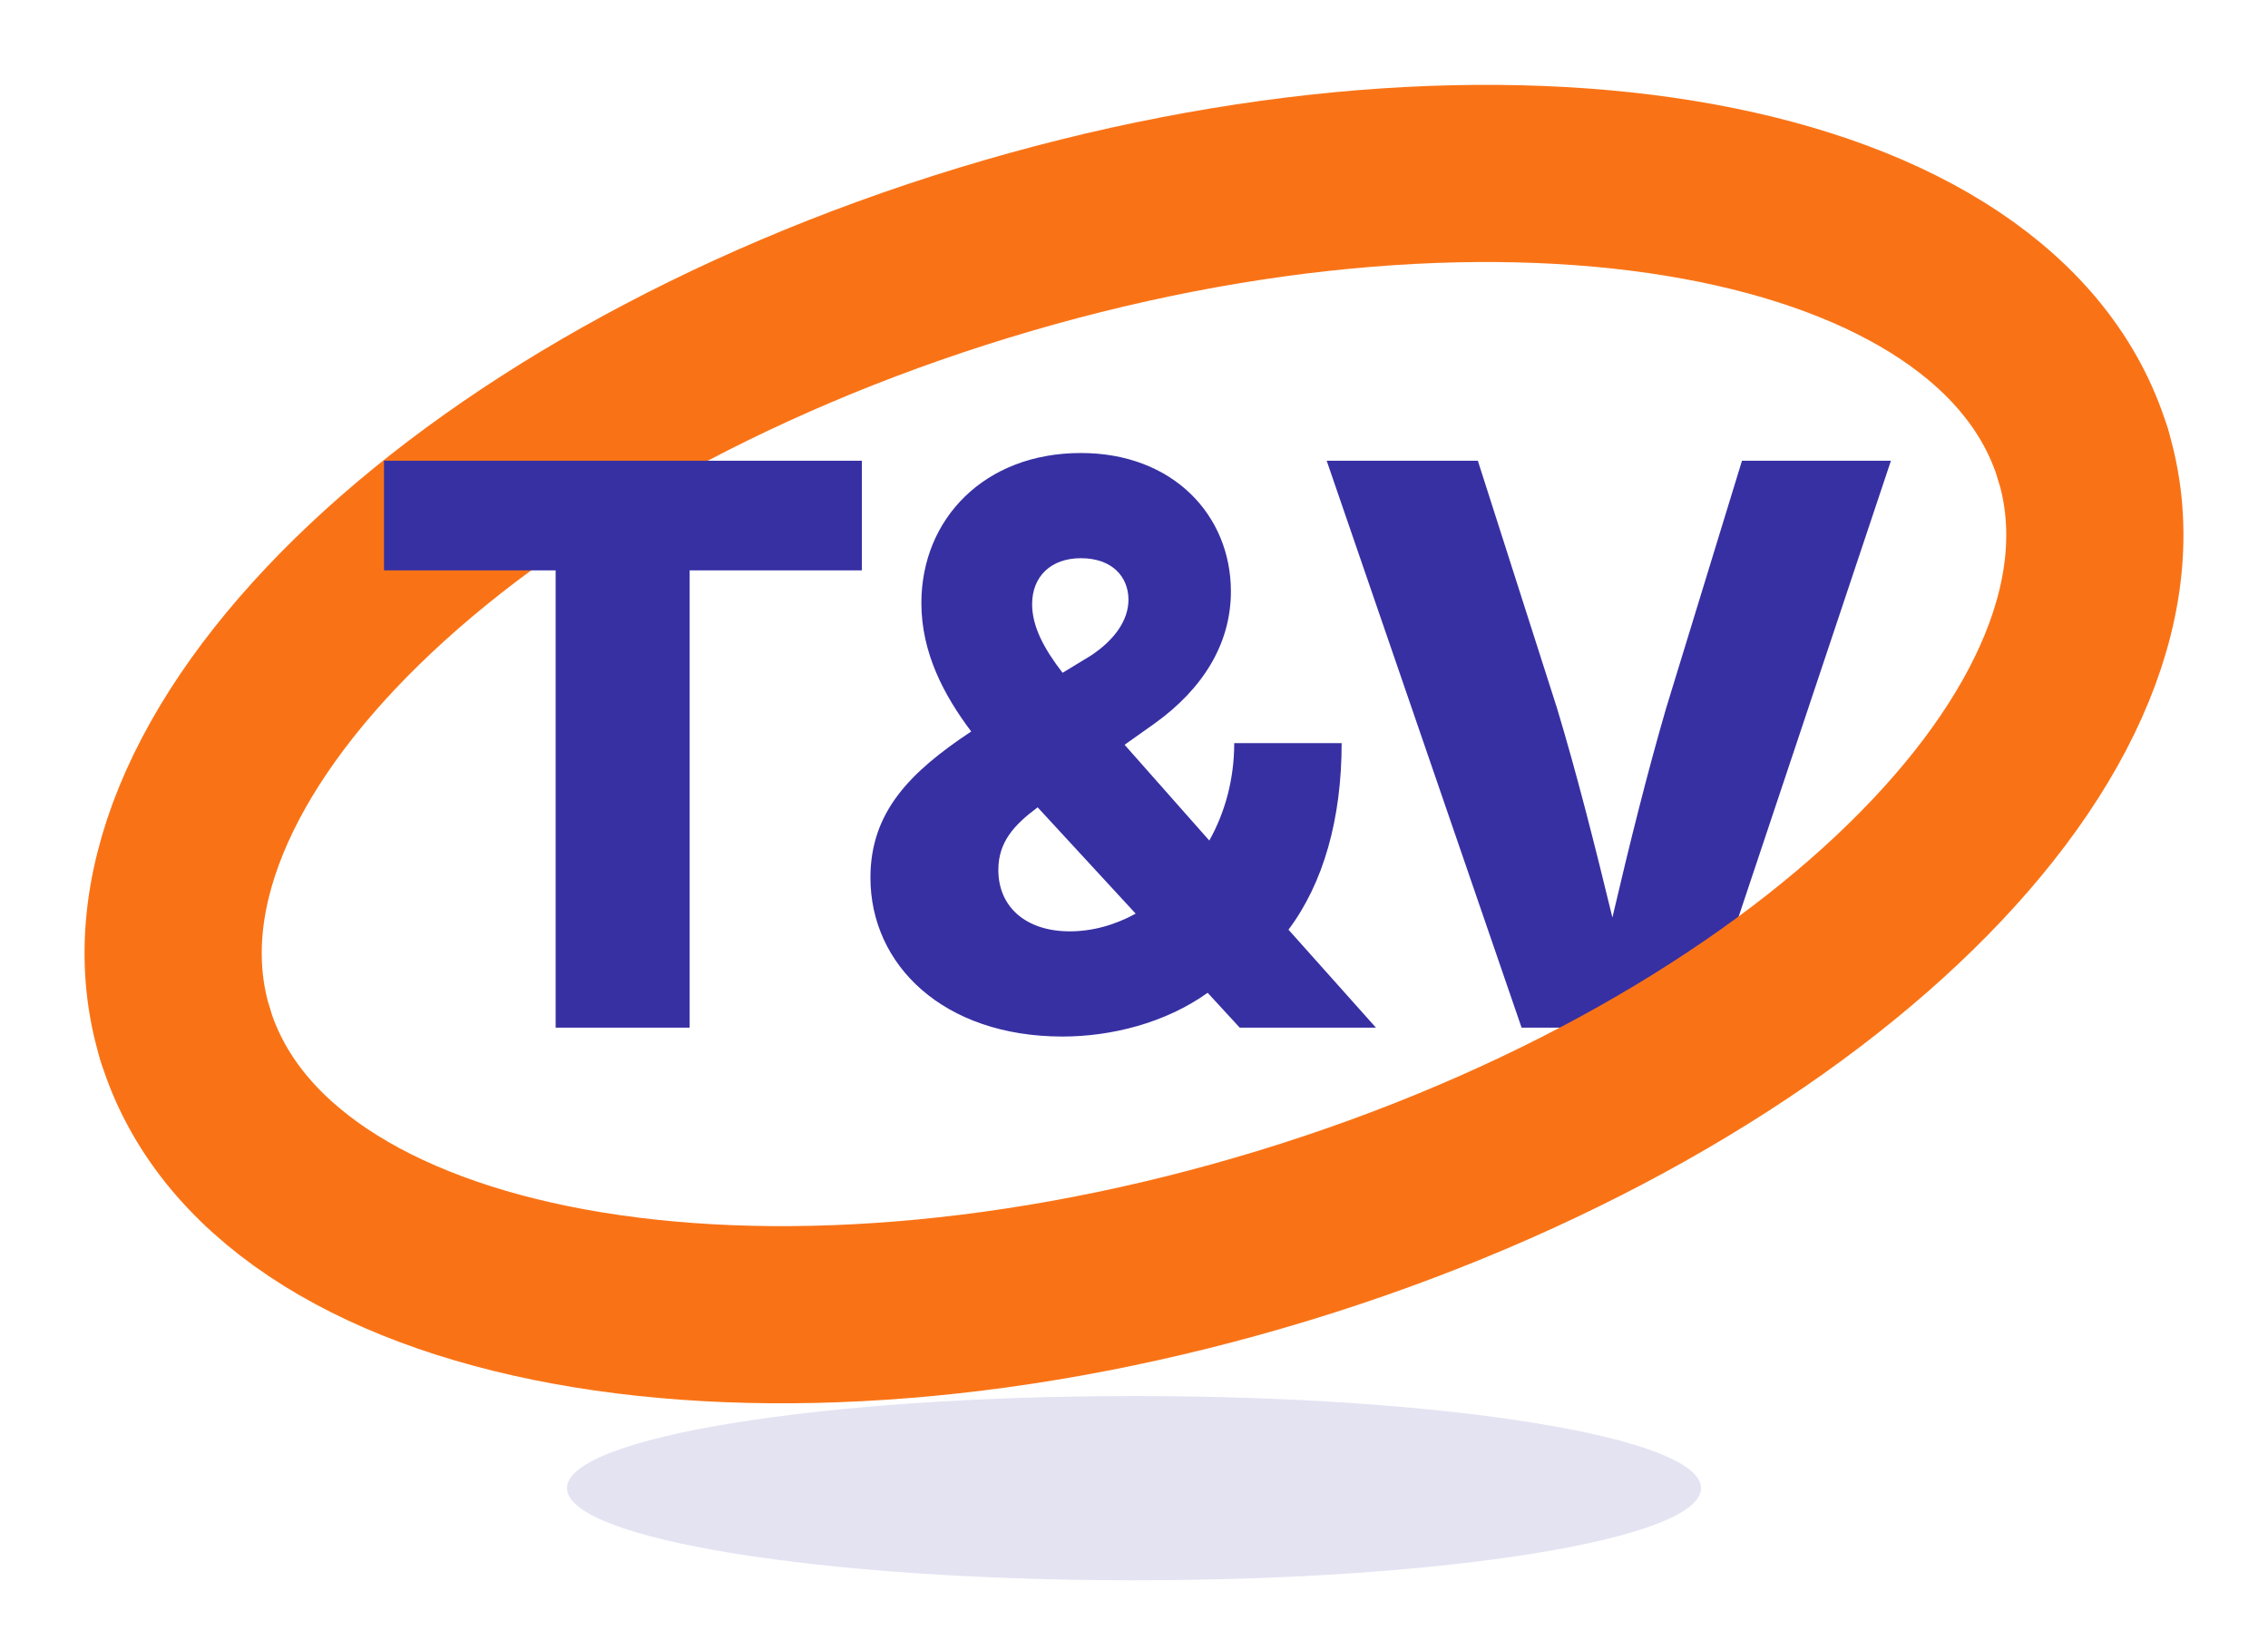
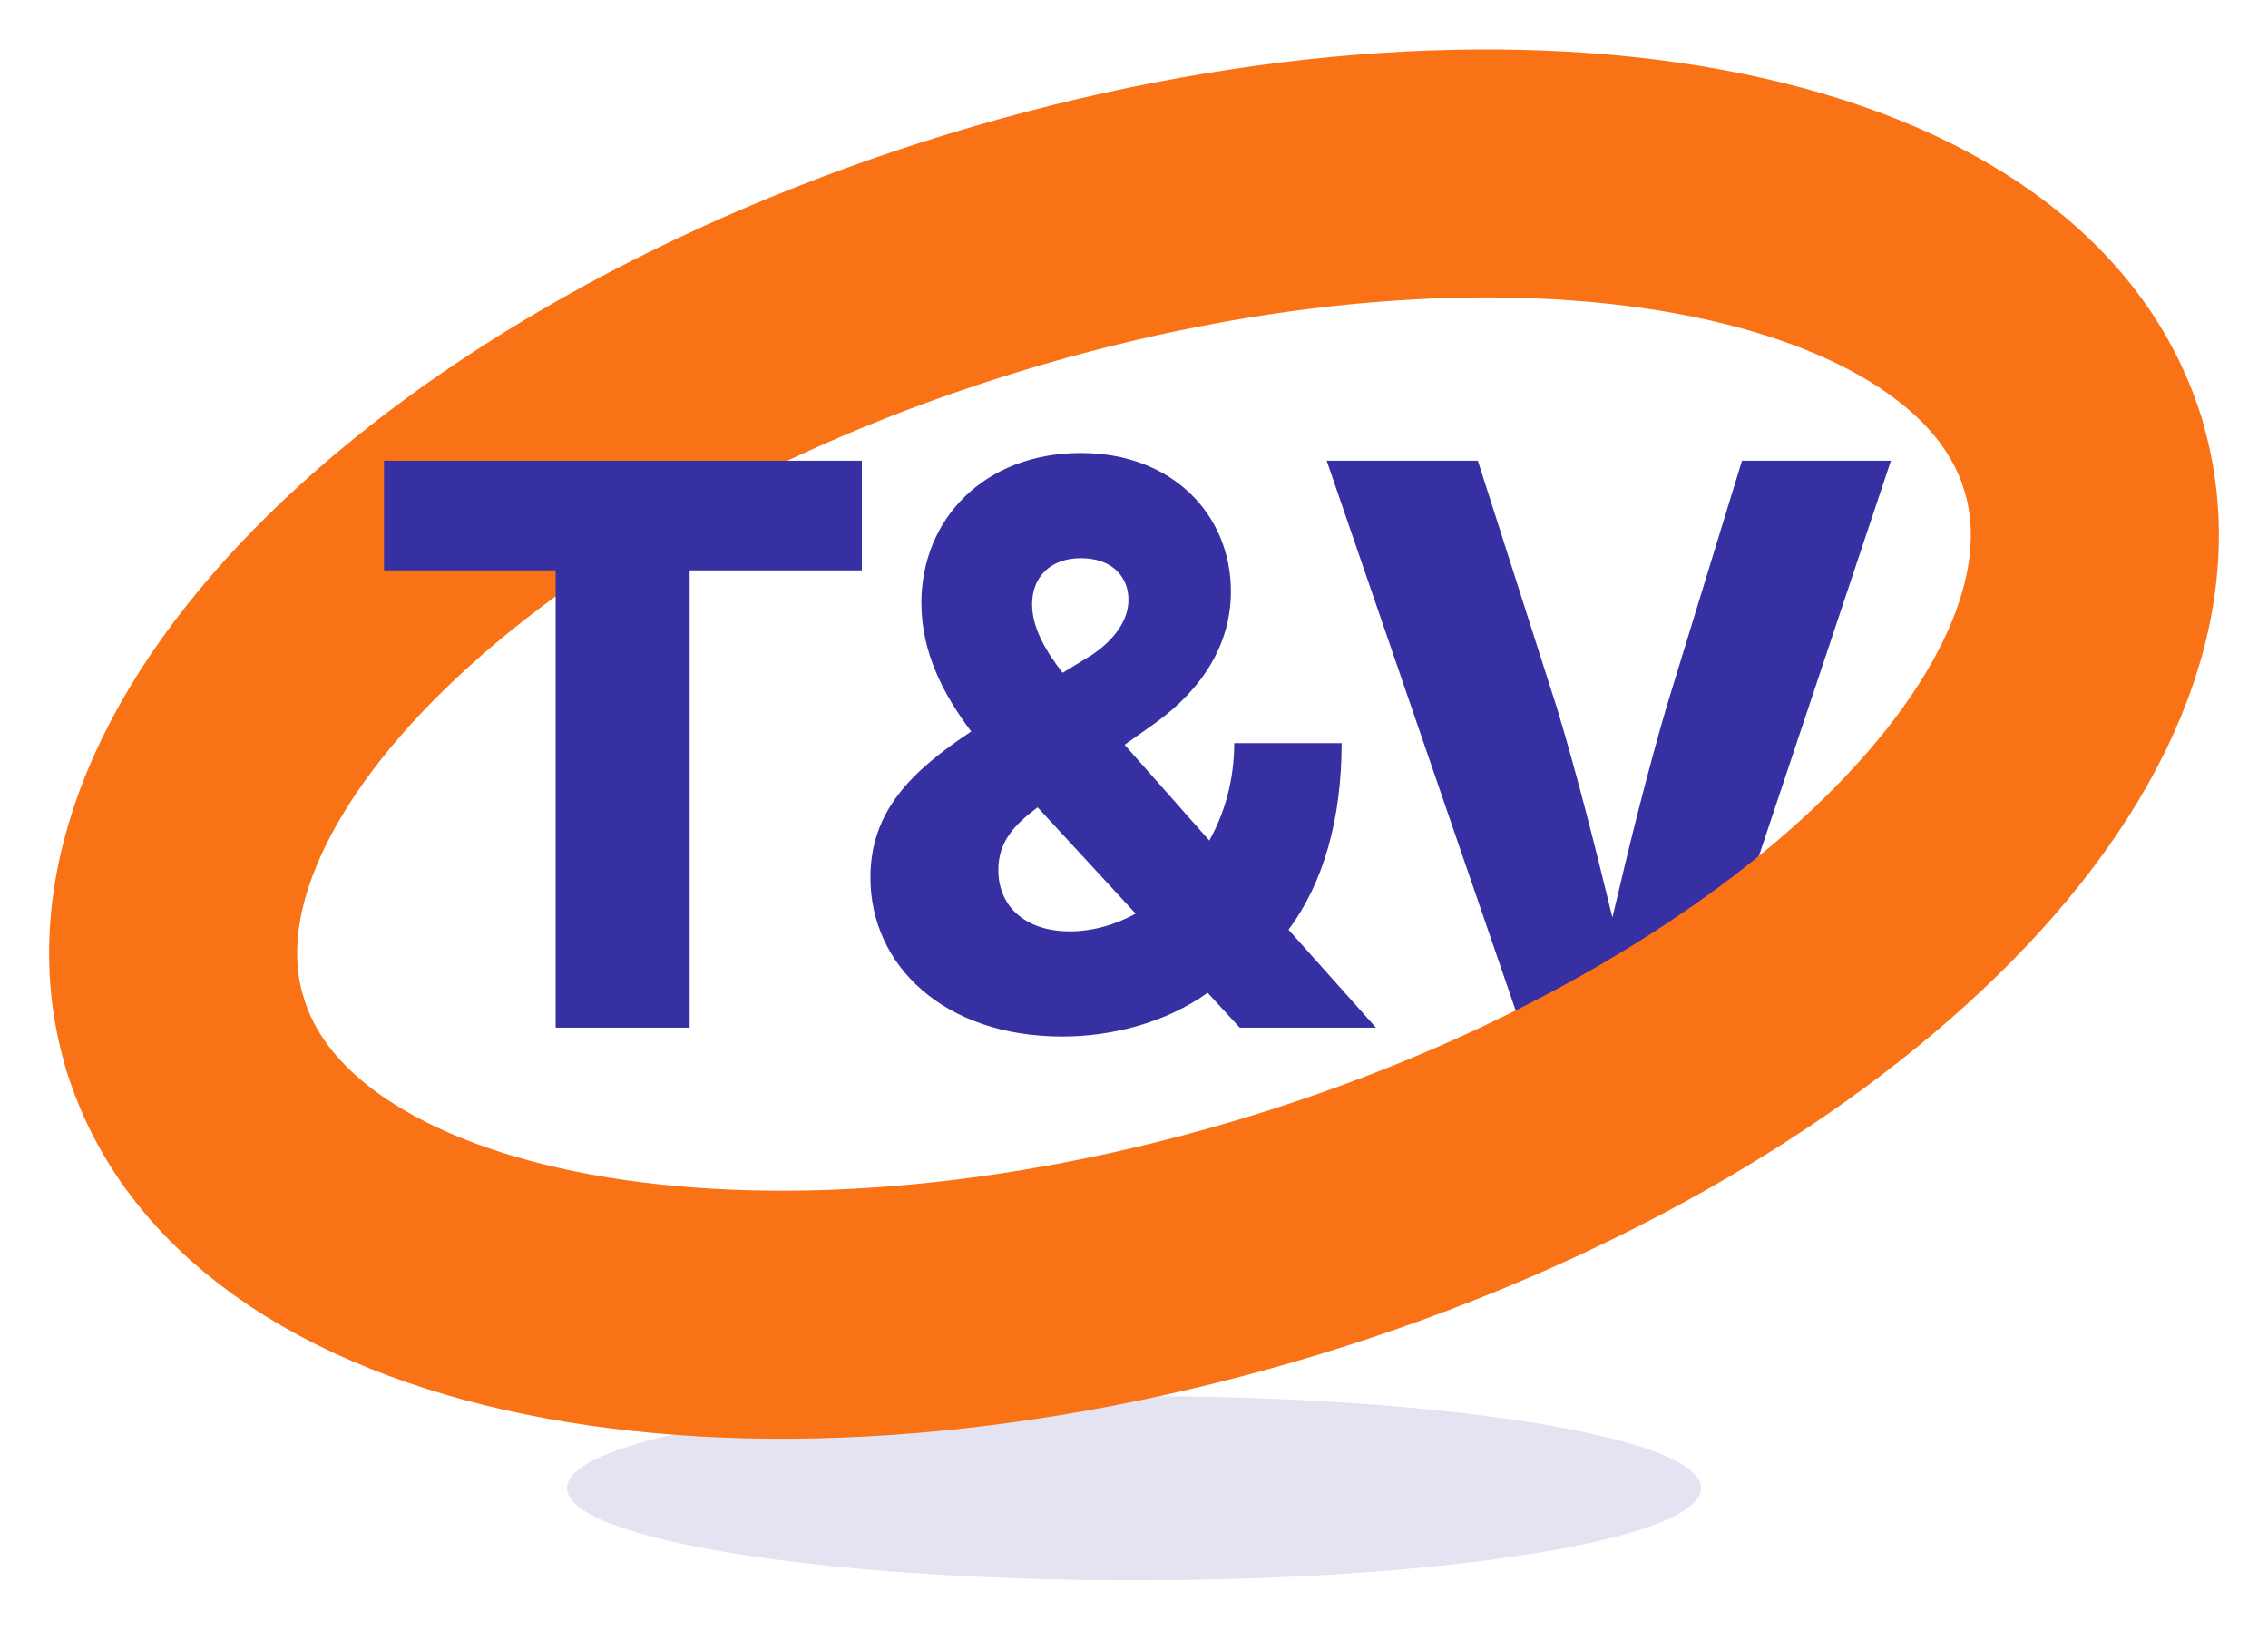
<svg xmlns="http://www.w3.org/2000/svg" viewBox="0 0 64 46" role="img" aria-label="Traço &amp; Volume">
  <ellipse cx="32" cy="42" rx="16" ry="2.6" fill="#3730a3" opacity="0.14" />
-   <path d="M 4,21 A 28,14.5 0 0 1 60,21" fill="none" stroke="#f97316" stroke-width="5" stroke-linecap="round" transform="rotate(-17 32 21)" />
+   <path d="M 4,21 A 28,14.5 0 0 1 60,21" fill="none" stroke="#f97316" stroke-width="7" stroke-linecap="round" transform="rotate(-17 32 21)" />
  <text x="32" y="21" text-anchor="middle" dominant-baseline="central" font-family="Inter, system-ui, sans-serif" font-size="22" font-weight="800" letter-spacing="-0.5" fill="#3730a3">T&amp;V</text>
-   <path d="M 60,21 A 28,14.5 0 0 1 4,21" fill="none" stroke="#f97316" stroke-width="5" stroke-linecap="round" transform="rotate(-17 32 21)" />
+   <path d="M 60,21 A 28,14.5 0 0 1 4,21" fill="none" stroke="#f97316" stroke-width="7" stroke-linecap="round" transform="rotate(-17 32 21)" />
</svg>
